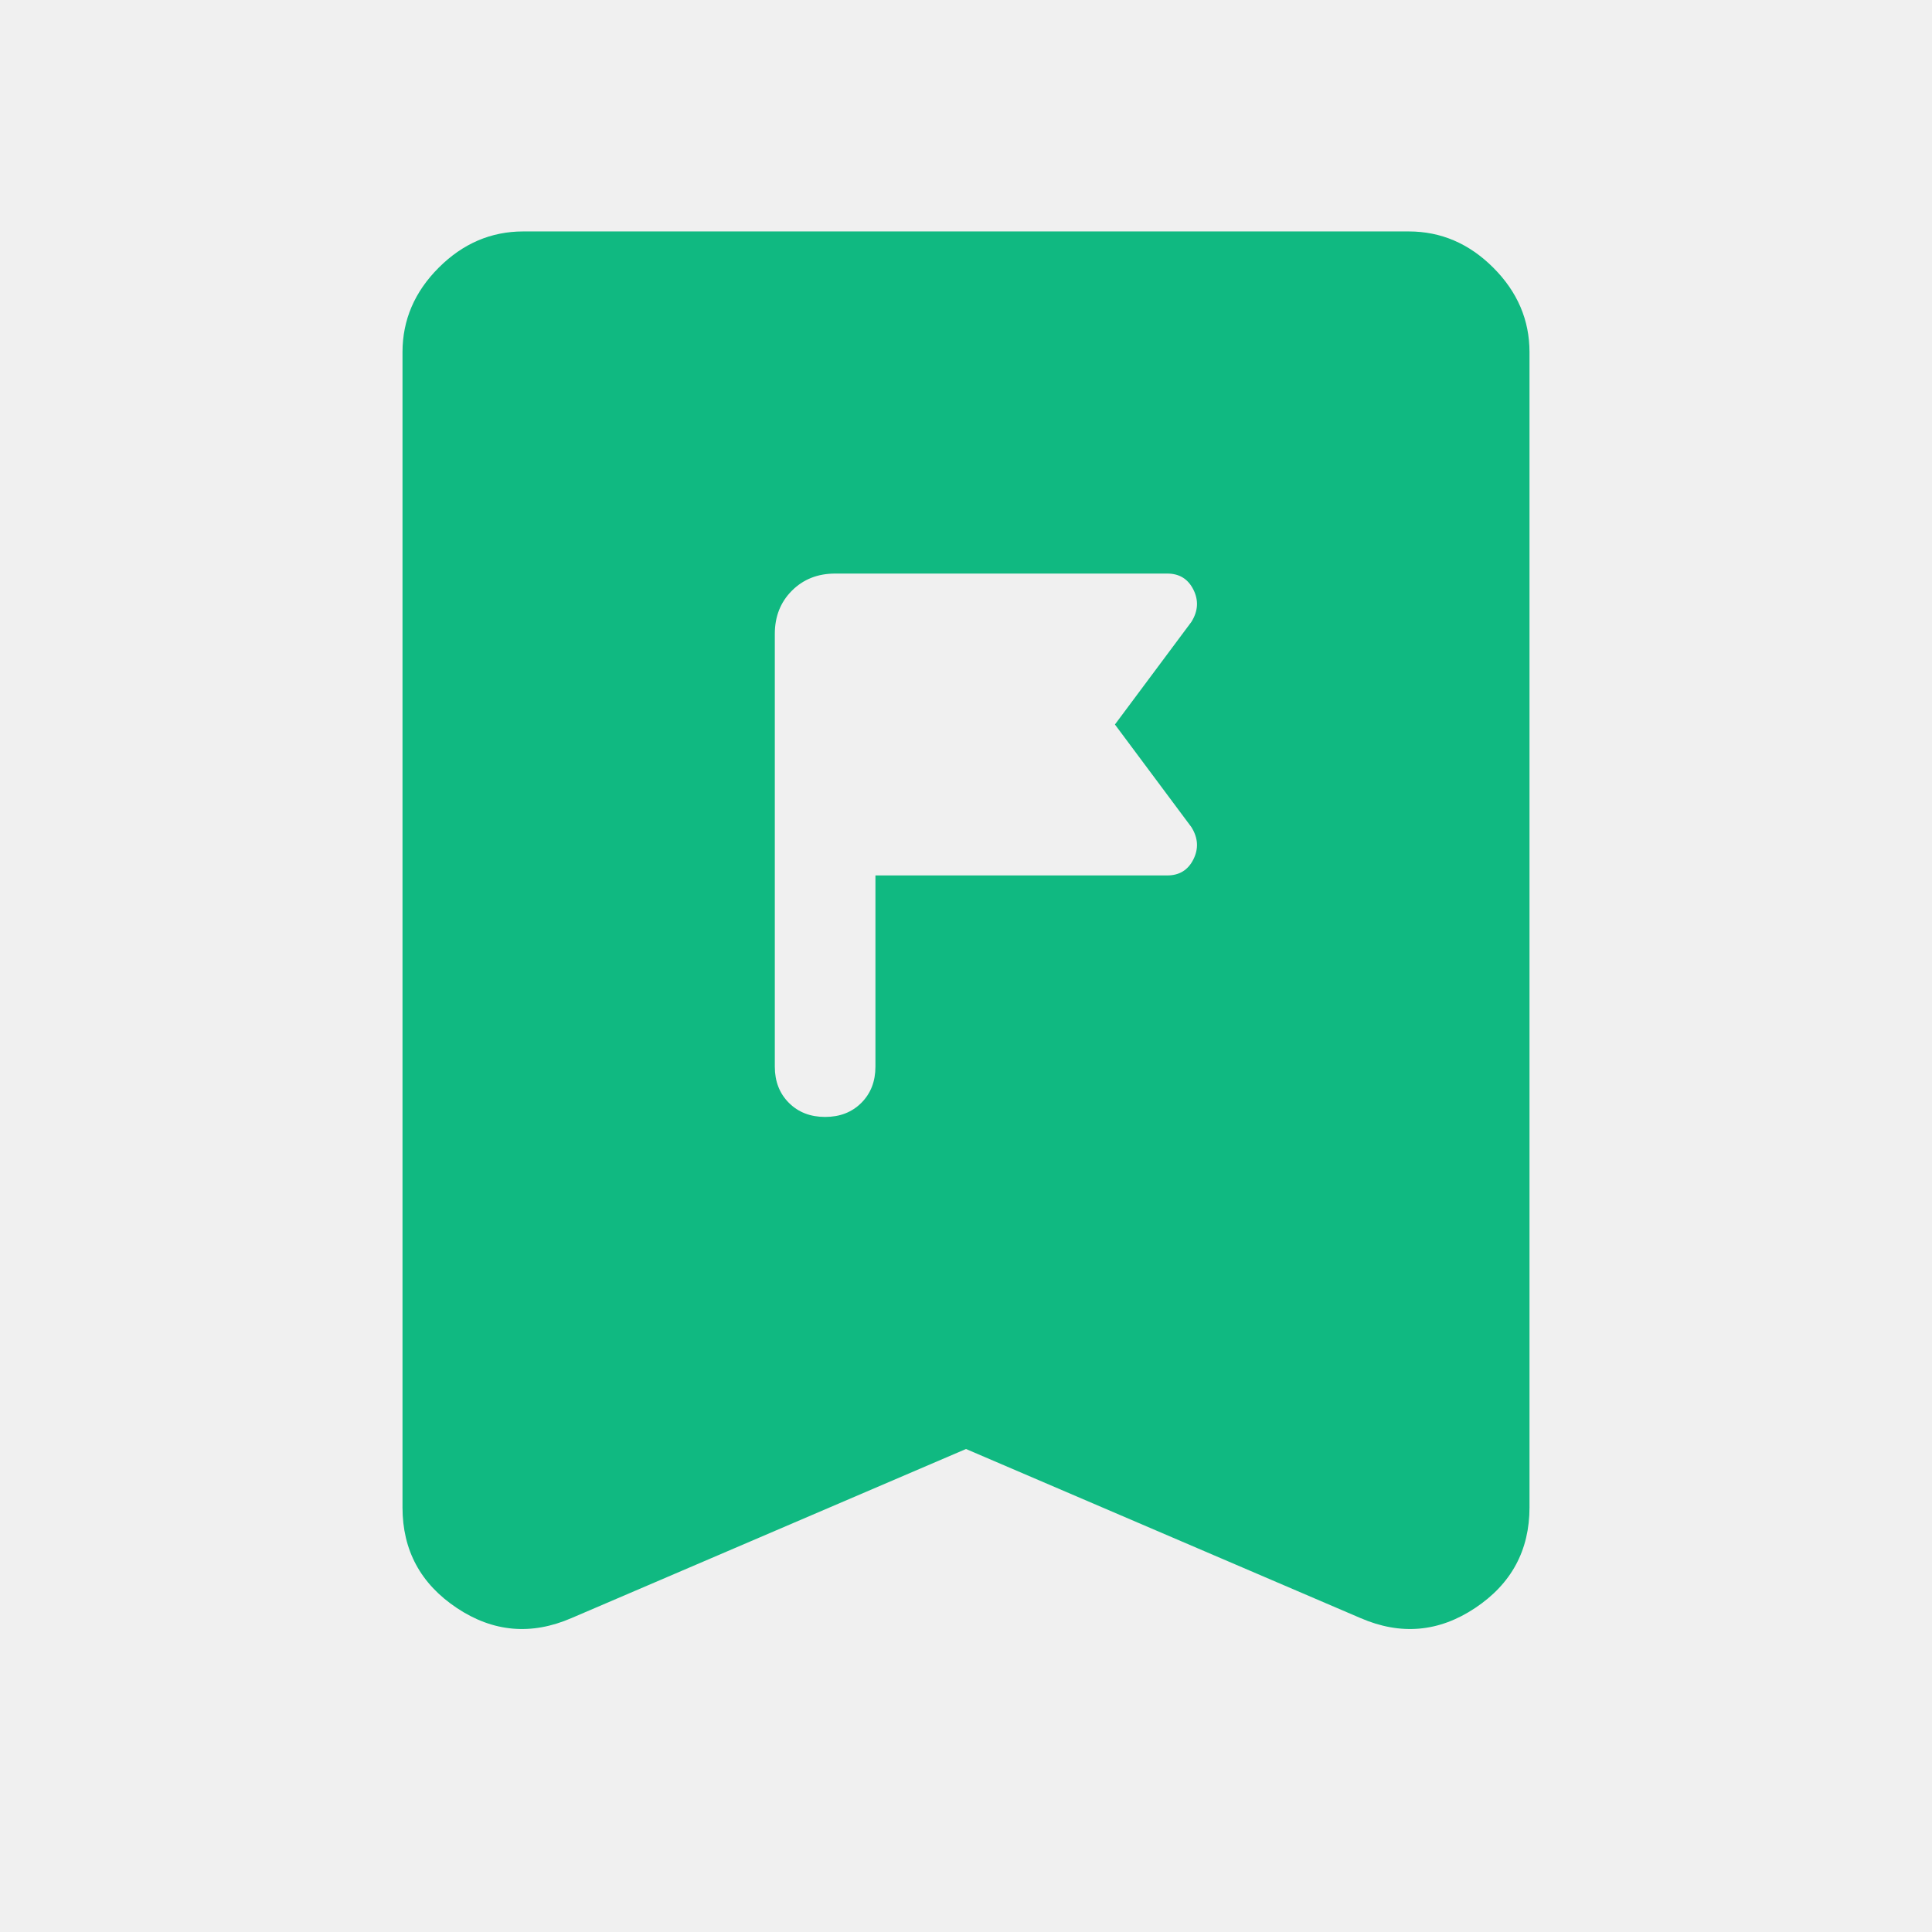
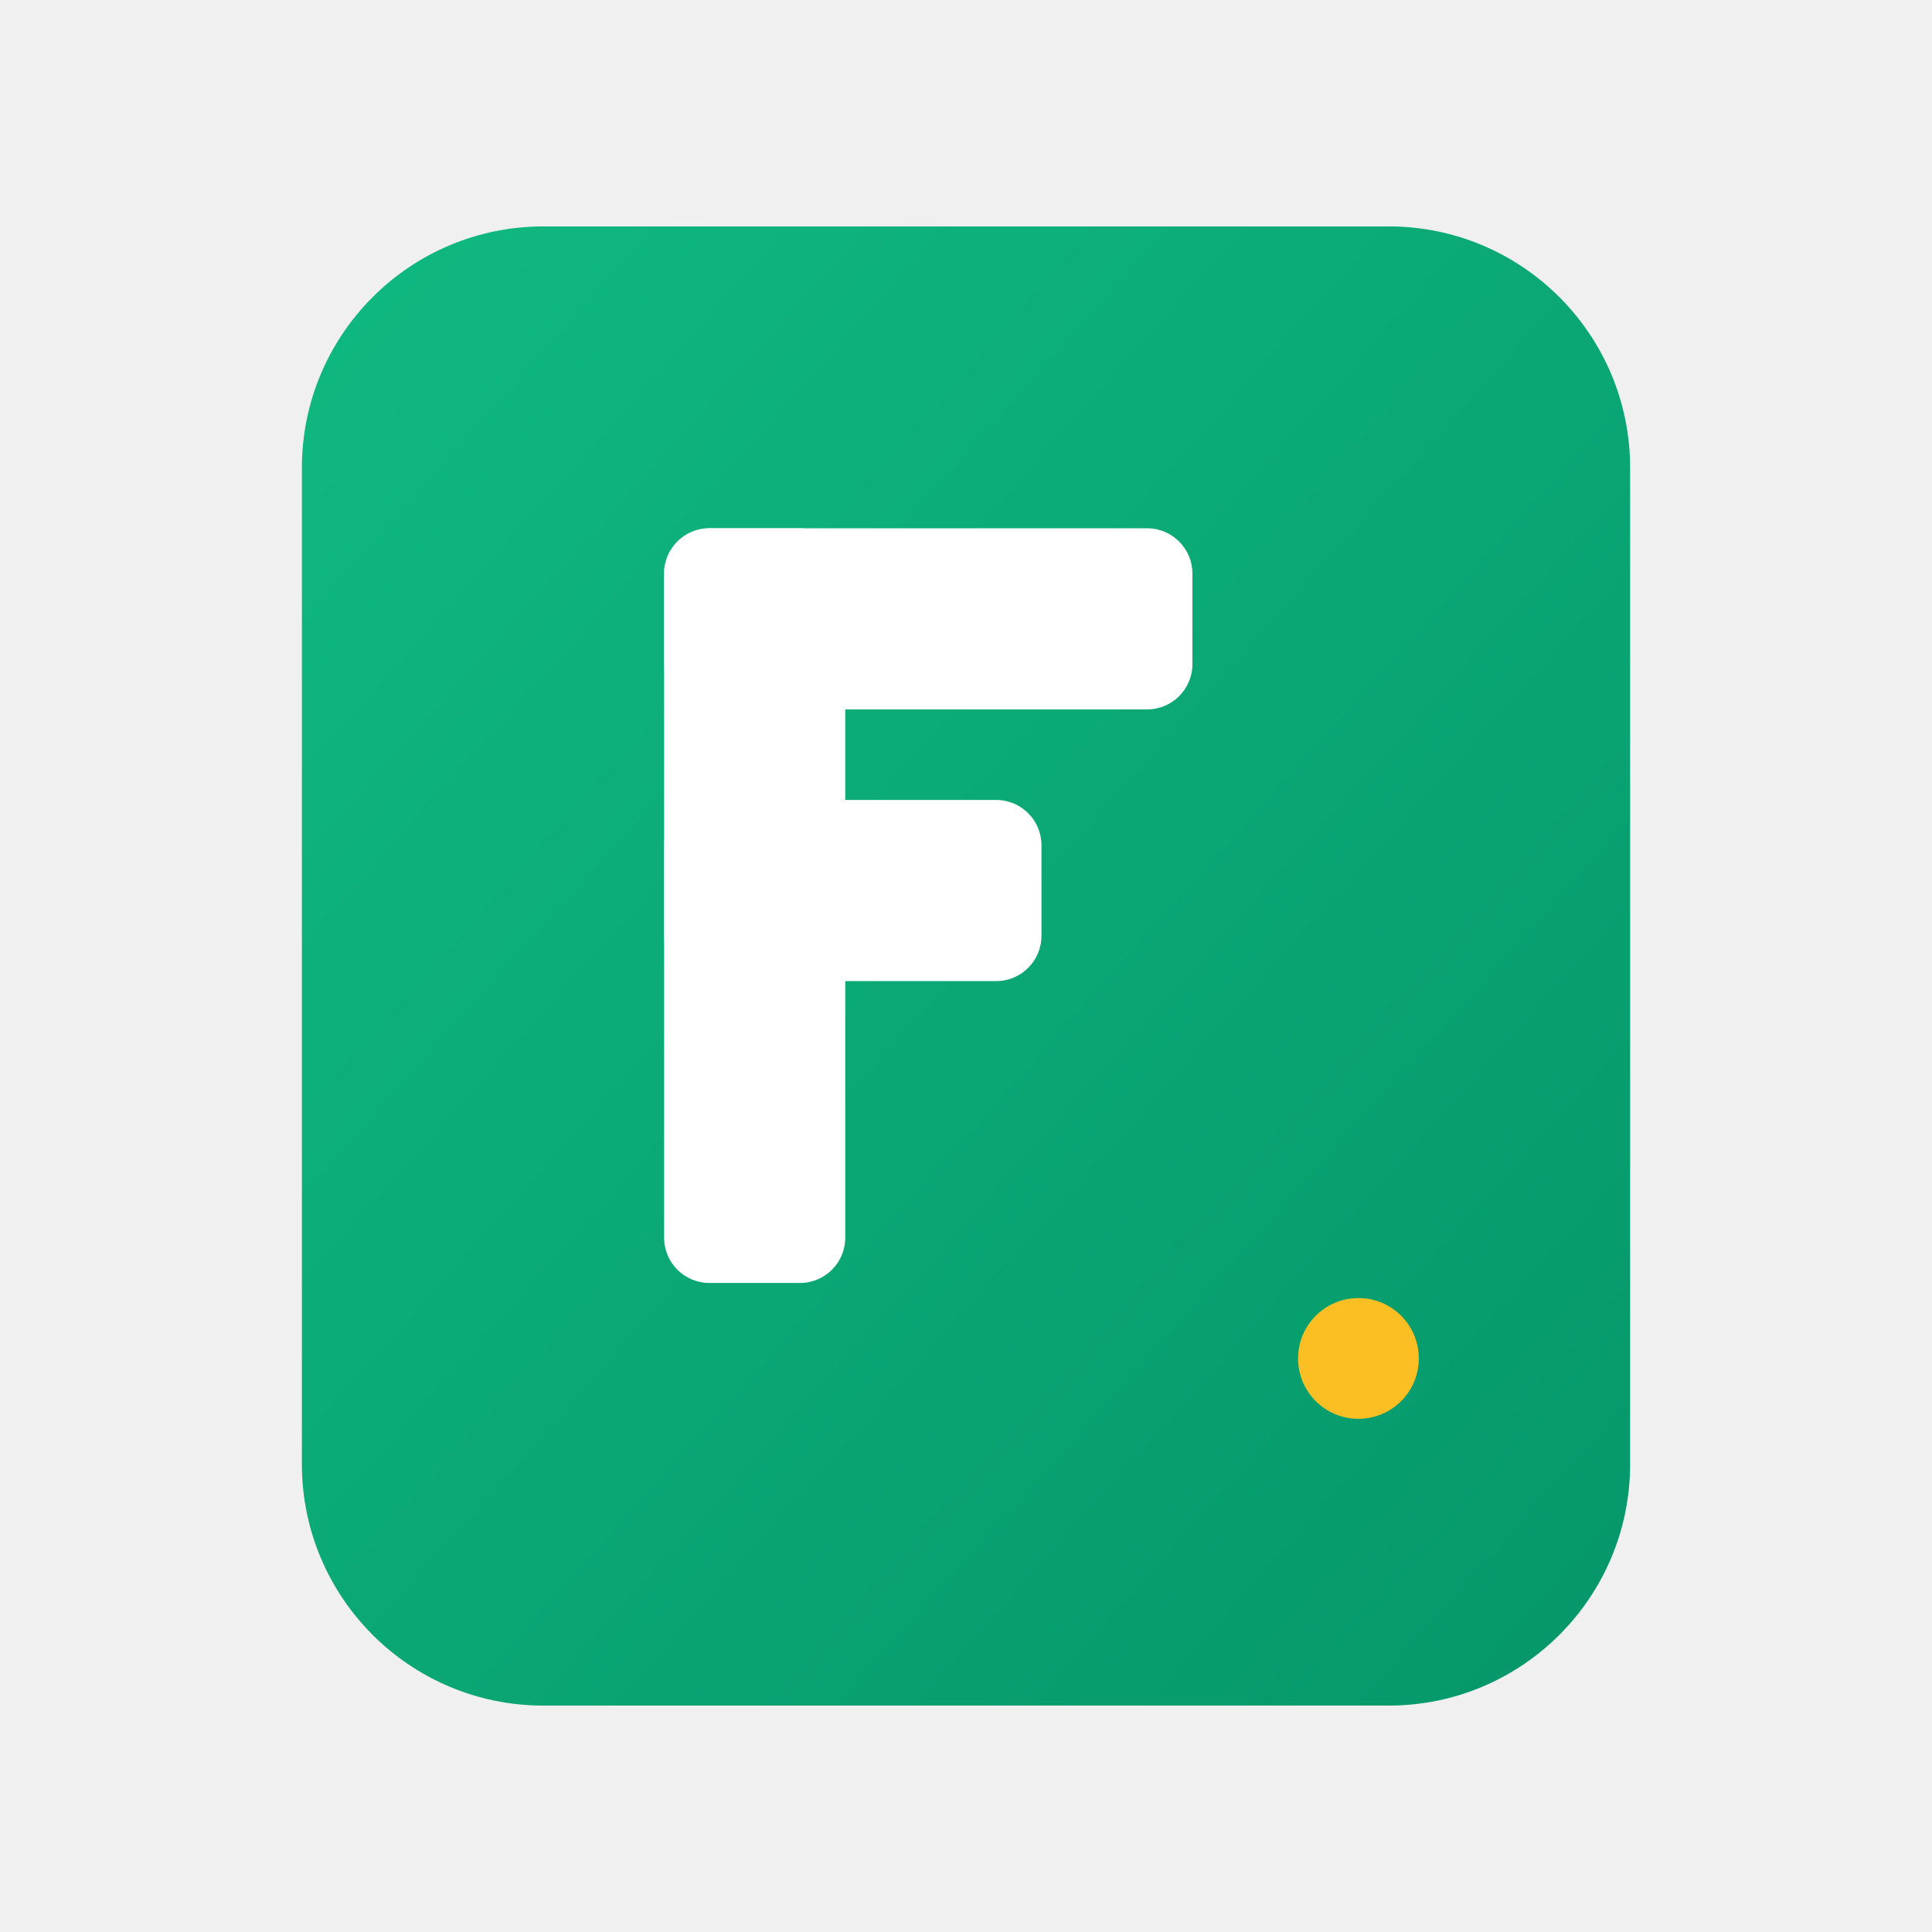
- <svg xmlns="http://www.w3.org/2000/svg" height="48px" viewBox="0 -960 960 960" width="48px" fill="#10b981">
-   <path d="M435-430v-95h145q9 0 13-8t-1-16l-38-51 38-51q5-8 1-16t-13-8H415q-13 0-21.5 8.5T385-645v215q0 11 7 18t18 7q11 0 18-7t7-18Zm45 190-196 84q-30 13-57-5t-27-50v-574q0-24 18-42t42-18h440q24 0 42 18t18 42v574q0 32-27 50t-57 5l-196-84Z" />
+ <svg xmlns="http://www.w3.org/2000/svg" viewBox="0 0 512 512" width="512" height="512">
+   <defs>
+     <linearGradient id="bgGrad" x1="0%" y1="0%" x2="100%" y2="100%">
+       <stop offset="0%" style="stop-color:#10b981" />
+       <stop offset="100%" style="stop-color:#059669" />
+     </linearGradient>
+   </defs>
+   <rect x="80" y="60" width="352" height="392" rx="64" fill="url(#bgGrad)" />
+   <rect x="176" y="140" width="48" height="200" rx="12" fill="#ffffff" />
+   <rect x="176" y="140" width="140" height="48" rx="12" fill="#ffffff" />
+   <rect x="176" y="212" width="100" height="48" rx="12" fill="#ffffff" />
+   <circle cx="360" cy="360" r="16" fill="#fbbf24" />
</svg>
